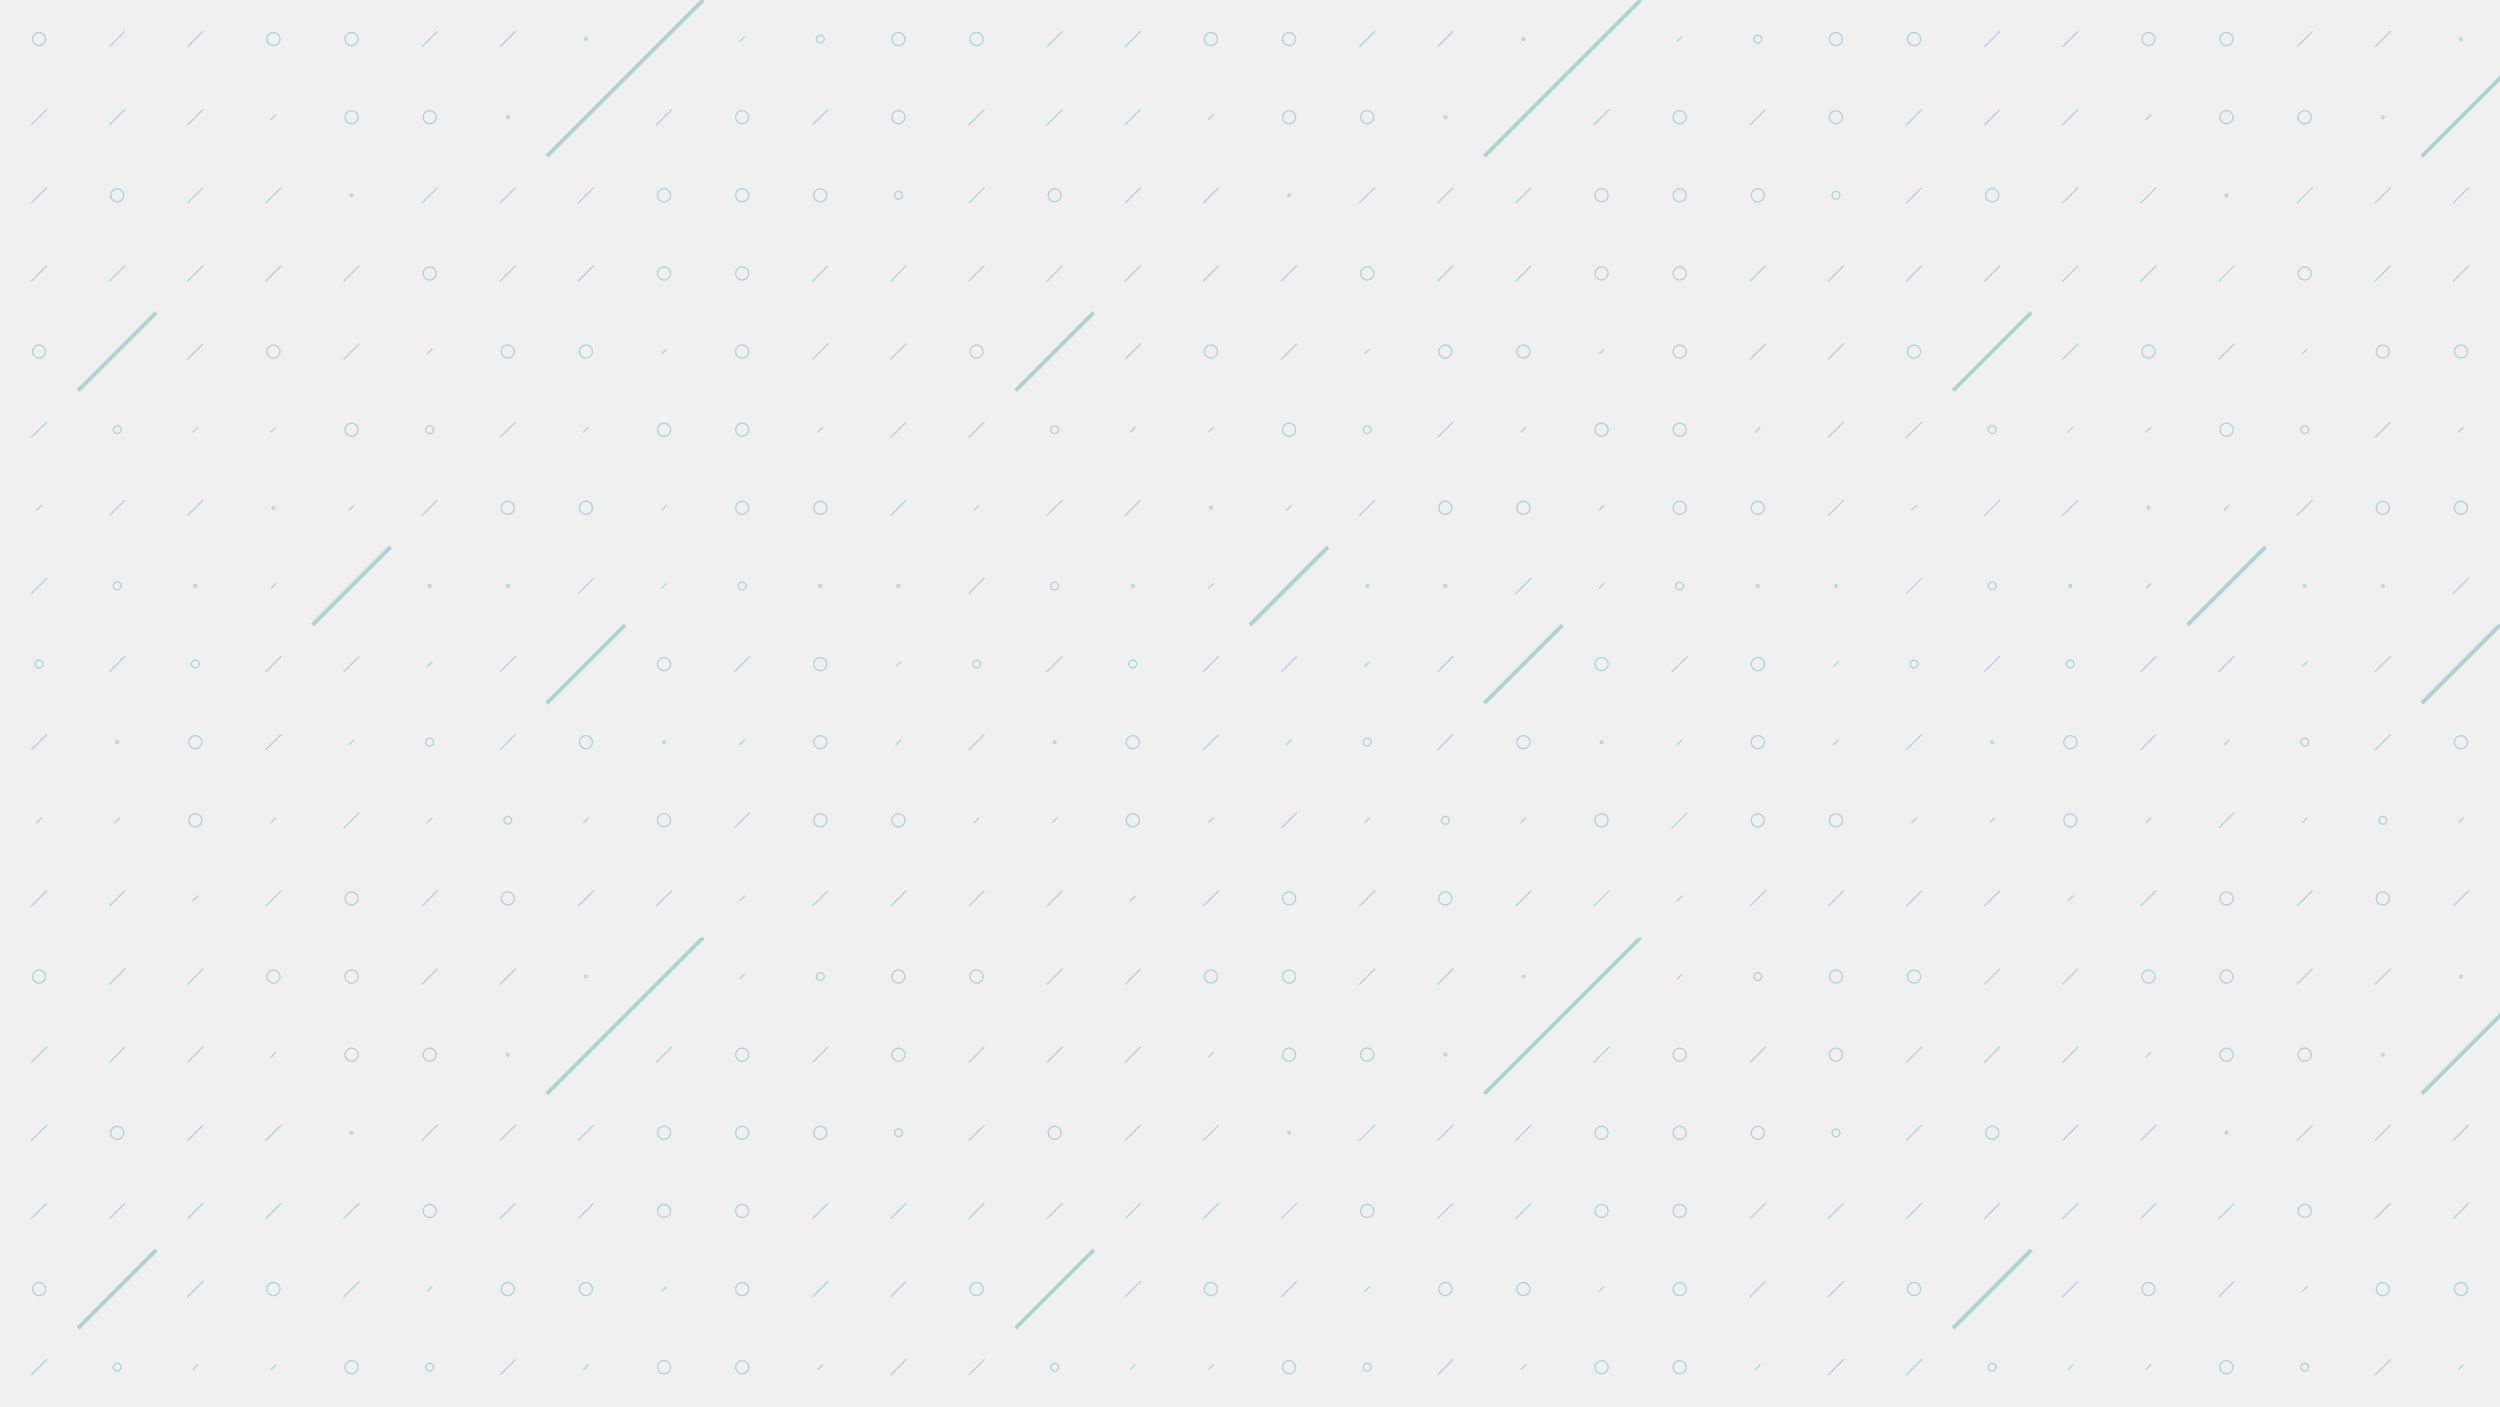
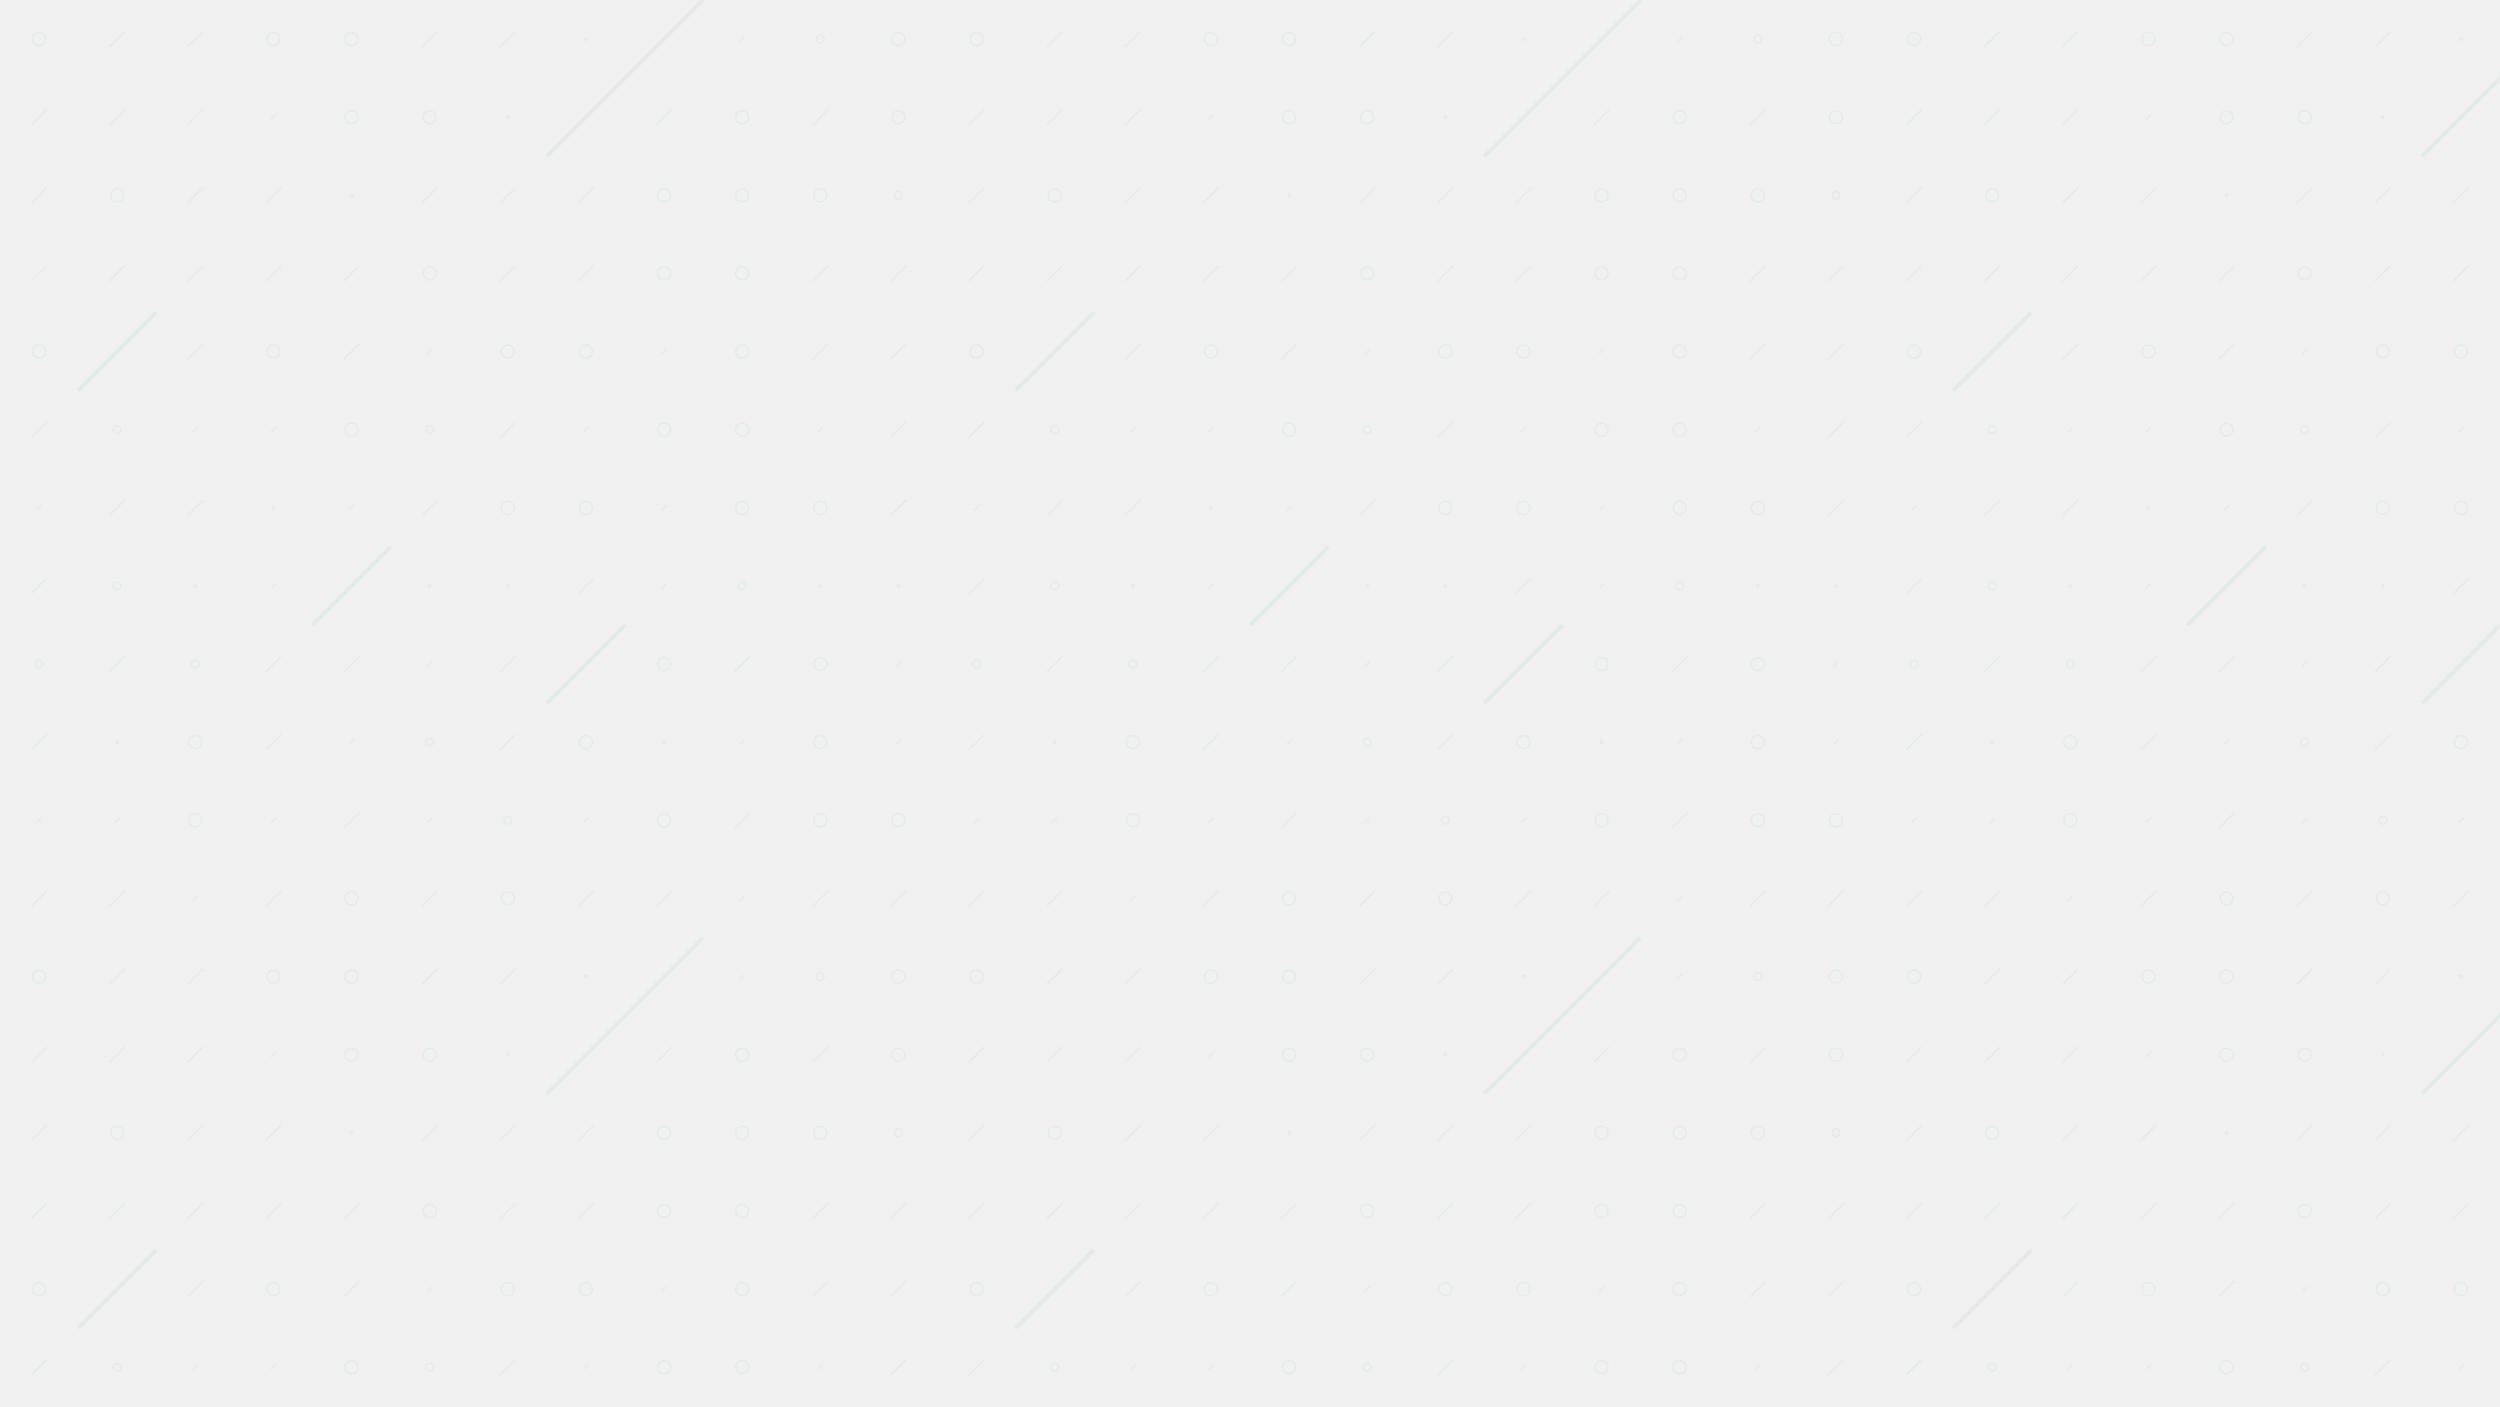
<svg xmlns="http://www.w3.org/2000/svg" xmlns:xlink="http://www.w3.org/1999/xlink" version="1.1" width="1920" height="1080" preserveAspectRatio="none" viewBox="0 0 1920 1080">
  <g mask="url(&quot;#SvgjsMask1137&quot;)" fill="none">
    <use xlink:href="#SvgjsSymbol1144" x="0" y="0" />
    <use xlink:href="#SvgjsSymbol1144" x="0" y="720" />
    <use xlink:href="#SvgjsSymbol1144" x="720" y="0" />
    <use xlink:href="#SvgjsSymbol1144" x="720" y="720" />
    <use xlink:href="#SvgjsSymbol1144" x="1440" y="0" />
    <use xlink:href="#SvgjsSymbol1144" x="1440" y="720" />
  </g>
  <defs>
    <mask id="SvgjsMask1137">
      <rect width="1920" height="1080" fill="#ffffff" />
    </mask>
    <path d="M-1 0 a1 1 0 1 0 2 0 a1 1 0 1 0 -2 0z" id="SvgjsPath1143" />
    <path d="M-3 0 a3 3 0 1 0 6 0 a3 3 0 1 0 -6 0z" id="SvgjsPath1141" />
    <path d="M-5 0 a5 5 0 1 0 10 0 a5 5 0 1 0 -10 0z" id="SvgjsPath1138" />
    <path d="M2 -2 L-2 2z" id="SvgjsPath1140" />
    <path d="M6 -6 L-6 6z" id="SvgjsPath1139" />
    <path d="M30 -30 L-30 30z" id="SvgjsPath1142" />
  </defs>
  <symbol id="SvgjsSymbol1144">
-     <use xlink:href="#SvgjsPath1138" x="30" y="30" stroke="rgba(41, 161, 156, 0.34)" />
-     <use xlink:href="#SvgjsPath1139" x="30" y="90" stroke="rgba(41, 161, 156, 0.34)" />
-     <use xlink:href="#SvgjsPath1139" x="30" y="150" stroke="rgba(41, 161, 156, 0.34)" />
-     <use xlink:href="#SvgjsPath1139" x="30" y="210" stroke="rgba(41, 161, 156, 0.34)" />
-     <use xlink:href="#SvgjsPath1138" x="30" y="270" stroke="rgba(41, 161, 156, 0.34)" />
-     <use xlink:href="#SvgjsPath1139" x="30" y="330" stroke="rgba(41, 161, 156, 0.34)" />
-     <use xlink:href="#SvgjsPath1140" x="30" y="390" stroke="rgba(41, 161, 156, 0.34)" />
-     <use xlink:href="#SvgjsPath1139" x="30" y="450" stroke="rgba(41, 161, 156, 0.34)" />
-     <use xlink:href="#SvgjsPath1141" x="30" y="510" stroke="rgba(41, 161, 156, 0.34)" />
-     <use xlink:href="#SvgjsPath1139" x="30" y="570" stroke="rgba(41, 161, 156, 0.34)" />
-     <use xlink:href="#SvgjsPath1140" x="30" y="630" stroke="rgba(41, 161, 156, 0.34)" />
-     <use xlink:href="#SvgjsPath1139" x="30" y="690" stroke="rgba(41, 161, 156, 0.34)" />
-     <use xlink:href="#SvgjsPath1139" x="90" y="30" stroke="rgba(41, 161, 156, 0.34)" />
-     <use xlink:href="#SvgjsPath1139" x="90" y="90" stroke="rgba(41, 161, 156, 0.34)" />
-     <use xlink:href="#SvgjsPath1138" x="90" y="150" stroke="rgba(41, 161, 156, 0.34)" />
-     <use xlink:href="#SvgjsPath1139" x="90" y="210" stroke="rgba(41, 161, 156, 0.34)" />
-     <use xlink:href="#SvgjsPath1142" x="90" y="270" stroke="rgba(41, 161, 156, 0.34)" stroke-width="3" />
-     <use xlink:href="#SvgjsPath1141" x="90" y="330" stroke="rgba(41, 161, 156, 0.34)" />
-     <use xlink:href="#SvgjsPath1139" x="90" y="390" stroke="rgba(41, 161, 156, 0.34)" />
-     <use xlink:href="#SvgjsPath1141" x="90" y="450" stroke="rgba(41, 161, 156, 0.34)" />
-     <use xlink:href="#SvgjsPath1139" x="90" y="510" stroke="rgba(41, 161, 156, 0.34)" />
-     <use xlink:href="#SvgjsPath1143" x="90" y="570" stroke="rgba(41, 161, 156, 0.34)" />
-     <use xlink:href="#SvgjsPath1140" x="90" y="630" stroke="rgba(41, 161, 156, 0.34)" />
-     <use xlink:href="#SvgjsPath1139" x="90" y="690" stroke="rgba(41, 161, 156, 0.34)" />
-     <use xlink:href="#SvgjsPath1139" x="150" y="30" stroke="rgba(41, 161, 156, 0.34)" />
-     <use xlink:href="#SvgjsPath1139" x="150" y="90" stroke="rgba(41, 161, 156, 0.34)" />
-     <use xlink:href="#SvgjsPath1139" x="150" y="150" stroke="rgba(41, 161, 156, 0.34)" />
-     <use xlink:href="#SvgjsPath1139" x="150" y="210" stroke="rgba(41, 161, 156, 0.34)" />
-     <use xlink:href="#SvgjsPath1139" x="150" y="270" stroke="rgba(41, 161, 156, 0.34)" />
-     <use xlink:href="#SvgjsPath1140" x="150" y="330" stroke="rgba(41, 161, 156, 0.34)" />
-     <use xlink:href="#SvgjsPath1139" x="150" y="390" stroke="rgba(41, 161, 156, 0.34)" />
-     <use xlink:href="#SvgjsPath1143" x="150" y="450" stroke="rgba(41, 161, 156, 0.34)" />
-     <use xlink:href="#SvgjsPath1141" x="150" y="510" stroke="rgba(41, 161, 156, 0.34)" />
-     <use xlink:href="#SvgjsPath1138" x="150" y="570" stroke="rgba(41, 161, 156, 0.34)" />
-     <use xlink:href="#SvgjsPath1138" x="150" y="630" stroke="rgba(41, 161, 156, 0.34)" />
-     <use xlink:href="#SvgjsPath1140" x="150" y="690" stroke="rgba(41, 161, 156, 0.34)" />
-     <use xlink:href="#SvgjsPath1138" x="210" y="30" stroke="rgba(41, 161, 156, 0.34)" />
-     <use xlink:href="#SvgjsPath1140" x="210" y="90" stroke="rgba(41, 161, 156, 0.34)" />
-     <use xlink:href="#SvgjsPath1139" x="210" y="150" stroke="rgba(41, 161, 156, 0.34)" />
-     <use xlink:href="#SvgjsPath1139" x="210" y="210" stroke="rgba(41, 161, 156, 0.34)" />
-     <use xlink:href="#SvgjsPath1138" x="210" y="270" stroke="rgba(41, 161, 156, 0.34)" />
-     <use xlink:href="#SvgjsPath1140" x="210" y="330" stroke="rgba(41, 161, 156, 0.34)" />
-     <use xlink:href="#SvgjsPath1143" x="210" y="390" stroke="rgba(41, 161, 156, 0.34)" />
-     <use xlink:href="#SvgjsPath1140" x="210" y="450" stroke="rgba(41, 161, 156, 0.34)" />
-     <use xlink:href="#SvgjsPath1139" x="210" y="510" stroke="rgba(41, 161, 156, 0.34)" />
-     <use xlink:href="#SvgjsPath1139" x="210" y="570" stroke="rgba(41, 161, 156, 0.34)" />
-     <use xlink:href="#SvgjsPath1140" x="210" y="630" stroke="rgba(41, 161, 156, 0.34)" />
-     <use xlink:href="#SvgjsPath1139" x="210" y="690" stroke="rgba(41, 161, 156, 0.34)" />
-     <use xlink:href="#SvgjsPath1138" x="270" y="30" stroke="rgba(41, 161, 156, 0.34)" />
-     <use xlink:href="#SvgjsPath1138" x="270" y="90" stroke="rgba(41, 161, 156, 0.34)" />
-     <use xlink:href="#SvgjsPath1143" x="270" y="150" stroke="rgba(41, 161, 156, 0.34)" />
-     <use xlink:href="#SvgjsPath1139" x="270" y="210" stroke="rgba(41, 161, 156, 0.34)" />
-     <use xlink:href="#SvgjsPath1139" x="270" y="270" stroke="rgba(41, 161, 156, 0.34)" />
-     <use xlink:href="#SvgjsPath1138" x="270" y="330" stroke="rgba(41, 161, 156, 0.34)" />
-     <use xlink:href="#SvgjsPath1140" x="270" y="390" stroke="rgba(41, 161, 156, 0.34)" />
-     <use xlink:href="#SvgjsPath1142" x="270" y="450" stroke="rgba(41, 161, 156, 0.34)" stroke-width="3" />
-     <use xlink:href="#SvgjsPath1139" x="270" y="510" stroke="rgba(41, 161, 156, 0.34)" />
-     <use xlink:href="#SvgjsPath1140" x="270" y="570" stroke="rgba(41, 161, 156, 0.34)" />
-     <use xlink:href="#SvgjsPath1139" x="270" y="630" stroke="rgba(41, 161, 156, 0.34)" />
-     <use xlink:href="#SvgjsPath1138" x="270" y="690" stroke="rgba(41, 161, 156, 0.34)" />
-     <use xlink:href="#SvgjsPath1139" x="330" y="30" stroke="rgba(41, 161, 156, 0.34)" />
-     <use xlink:href="#SvgjsPath1138" x="330" y="90" stroke="rgba(41, 161, 156, 0.34)" />
-     <use xlink:href="#SvgjsPath1139" x="330" y="150" stroke="rgba(41, 161, 156, 0.34)" />
-     <use xlink:href="#SvgjsPath1138" x="330" y="210" stroke="rgba(41, 161, 156, 0.34)" />
-     <use xlink:href="#SvgjsPath1140" x="330" y="270" stroke="rgba(41, 161, 156, 0.34)" />
-     <use xlink:href="#SvgjsPath1141" x="330" y="330" stroke="rgba(41, 161, 156, 0.34)" />
-     <use xlink:href="#SvgjsPath1139" x="330" y="390" stroke="rgba(41, 161, 156, 0.34)" />
-     <use xlink:href="#SvgjsPath1143" x="330" y="450" stroke="rgba(41, 161, 156, 0.34)" />
-     <use xlink:href="#SvgjsPath1140" x="330" y="510" stroke="rgba(41, 161, 156, 0.34)" />
-     <use xlink:href="#SvgjsPath1141" x="330" y="570" stroke="rgba(41, 161, 156, 0.34)" />
-     <use xlink:href="#SvgjsPath1140" x="330" y="630" stroke="rgba(41, 161, 156, 0.34)" />
-     <use xlink:href="#SvgjsPath1139" x="330" y="690" stroke="rgba(41, 161, 156, 0.34)" />
-     <use xlink:href="#SvgjsPath1139" x="390" y="30" stroke="rgba(41, 161, 156, 0.34)" />
-     <use xlink:href="#SvgjsPath1143" x="390" y="90" stroke="rgba(41, 161, 156, 0.34)" />
-     <use xlink:href="#SvgjsPath1139" x="390" y="150" stroke="rgba(41, 161, 156, 0.34)" />
-     <use xlink:href="#SvgjsPath1139" x="390" y="210" stroke="rgba(41, 161, 156, 0.34)" />
-     <use xlink:href="#SvgjsPath1138" x="390" y="270" stroke="rgba(41, 161, 156, 0.34)" />
-     <use xlink:href="#SvgjsPath1139" x="390" y="330" stroke="rgba(41, 161, 156, 0.34)" />
-     <use xlink:href="#SvgjsPath1138" x="390" y="390" stroke="rgba(41, 161, 156, 0.34)" />
-     <use xlink:href="#SvgjsPath1143" x="390" y="450" stroke="rgba(41, 161, 156, 0.34)" />
-     <use xlink:href="#SvgjsPath1139" x="390" y="510" stroke="rgba(41, 161, 156, 0.34)" />
-     <use xlink:href="#SvgjsPath1139" x="390" y="570" stroke="rgba(41, 161, 156, 0.34)" />
-     <use xlink:href="#SvgjsPath1141" x="390" y="630" stroke="rgba(41, 161, 156, 0.34)" />
-     <use xlink:href="#SvgjsPath1138" x="390" y="690" stroke="rgba(41, 161, 156, 0.34)" />
-     <use xlink:href="#SvgjsPath1143" x="450" y="30" stroke="rgba(41, 161, 156, 0.34)" />
-     <use xlink:href="#SvgjsPath1142" x="450" y="90" stroke="rgba(41, 161, 156, 0.34)" stroke-width="3" />
-     <use xlink:href="#SvgjsPath1139" x="450" y="150" stroke="rgba(41, 161, 156, 0.34)" />
-     <use xlink:href="#SvgjsPath1139" x="450" y="210" stroke="rgba(41, 161, 156, 0.34)" />
-     <use xlink:href="#SvgjsPath1138" x="450" y="270" stroke="rgba(41, 161, 156, 0.34)" />
-     <use xlink:href="#SvgjsPath1140" x="450" y="330" stroke="rgba(41, 161, 156, 0.34)" />
-     <use xlink:href="#SvgjsPath1138" x="450" y="390" stroke="rgba(41, 161, 156, 0.34)" />
-     <use xlink:href="#SvgjsPath1139" x="450" y="450" stroke="rgba(41, 161, 156, 0.34)" />
-     <use xlink:href="#SvgjsPath1142" x="450" y="510" stroke="rgba(41, 161, 156, 0.34)" stroke-width="3" />
-     <use xlink:href="#SvgjsPath1138" x="450" y="570" stroke="rgba(41, 161, 156, 0.34)" />
-     <use xlink:href="#SvgjsPath1140" x="450" y="630" stroke="rgba(41, 161, 156, 0.34)" />
-     <use xlink:href="#SvgjsPath1139" x="450" y="690" stroke="rgba(41, 161, 156, 0.34)" />
-     <use xlink:href="#SvgjsPath1142" x="510" y="30" stroke="rgba(41, 161, 156, 0.34)" stroke-width="3" />
-     <use xlink:href="#SvgjsPath1139" x="510" y="90" stroke="rgba(41, 161, 156, 0.34)" />
-     <use xlink:href="#SvgjsPath1138" x="510" y="150" stroke="rgba(41, 161, 156, 0.34)" />
-     <use xlink:href="#SvgjsPath1138" x="510" y="210" stroke="rgba(41, 161, 156, 0.34)" />
-     <use xlink:href="#SvgjsPath1140" x="510" y="270" stroke="rgba(41, 161, 156, 0.34)" />
-     <use xlink:href="#SvgjsPath1138" x="510" y="330" stroke="rgba(41, 161, 156, 0.34)" />
-     <use xlink:href="#SvgjsPath1140" x="510" y="390" stroke="rgba(41, 161, 156, 0.34)" />
-     <use xlink:href="#SvgjsPath1140" x="510" y="450" stroke="rgba(41, 161, 156, 0.34)" />
-     <use xlink:href="#SvgjsPath1138" x="510" y="510" stroke="rgba(41, 161, 156, 0.34)" />
-     <use xlink:href="#SvgjsPath1143" x="510" y="570" stroke="rgba(41, 161, 156, 0.34)" />
-     <use xlink:href="#SvgjsPath1138" x="510" y="630" stroke="rgba(41, 161, 156, 0.34)" />
-     <use xlink:href="#SvgjsPath1139" x="510" y="690" stroke="rgba(41, 161, 156, 0.34)" />
-     <use xlink:href="#SvgjsPath1140" x="570" y="30" stroke="rgba(41, 161, 156, 0.34)" />
-     <use xlink:href="#SvgjsPath1138" x="570" y="90" stroke="rgba(41, 161, 156, 0.34)" />
-     <use xlink:href="#SvgjsPath1138" x="570" y="150" stroke="rgba(41, 161, 156, 0.34)" />
-     <use xlink:href="#SvgjsPath1138" x="570" y="210" stroke="rgba(41, 161, 156, 0.34)" />
-     <use xlink:href="#SvgjsPath1138" x="570" y="270" stroke="rgba(41, 161, 156, 0.34)" />
-     <use xlink:href="#SvgjsPath1138" x="570" y="330" stroke="rgba(41, 161, 156, 0.34)" />
-     <use xlink:href="#SvgjsPath1138" x="570" y="390" stroke="rgba(41, 161, 156, 0.34)" />
-     <use xlink:href="#SvgjsPath1141" x="570" y="450" stroke="rgba(41, 161, 156, 0.34)" />
-     <use xlink:href="#SvgjsPath1139" x="570" y="510" stroke="rgba(41, 161, 156, 0.34)" />
-     <use xlink:href="#SvgjsPath1140" x="570" y="570" stroke="rgba(41, 161, 156, 0.34)" />
-     <use xlink:href="#SvgjsPath1139" x="570" y="630" stroke="rgba(41, 161, 156, 0.34)" />
-     <use xlink:href="#SvgjsPath1140" x="570" y="690" stroke="rgba(41, 161, 156, 0.34)" />
-     <use xlink:href="#SvgjsPath1141" x="630" y="30" stroke="rgba(41, 161, 156, 0.34)" />
-     <use xlink:href="#SvgjsPath1139" x="630" y="90" stroke="rgba(41, 161, 156, 0.34)" />
-     <use xlink:href="#SvgjsPath1138" x="630" y="150" stroke="rgba(41, 161, 156, 0.34)" />
-     <use xlink:href="#SvgjsPath1139" x="630" y="210" stroke="rgba(41, 161, 156, 0.34)" />
-     <use xlink:href="#SvgjsPath1139" x="630" y="270" stroke="rgba(41, 161, 156, 0.34)" />
-     <use xlink:href="#SvgjsPath1140" x="630" y="330" stroke="rgba(41, 161, 156, 0.34)" />
-     <use xlink:href="#SvgjsPath1138" x="630" y="390" stroke="rgba(41, 161, 156, 0.34)" />
-     <use xlink:href="#SvgjsPath1143" x="630" y="450" stroke="rgba(41, 161, 156, 0.34)" />
-     <use xlink:href="#SvgjsPath1138" x="630" y="510" stroke="rgba(41, 161, 156, 0.34)" />
-     <use xlink:href="#SvgjsPath1138" x="630" y="570" stroke="rgba(41, 161, 156, 0.34)" />
-     <use xlink:href="#SvgjsPath1138" x="630" y="630" stroke="rgba(41, 161, 156, 0.34)" />
-     <use xlink:href="#SvgjsPath1139" x="630" y="690" stroke="rgba(41, 161, 156, 0.34)" />
-     <use xlink:href="#SvgjsPath1138" x="690" y="30" stroke="rgba(41, 161, 156, 0.34)" />
-     <use xlink:href="#SvgjsPath1138" x="690" y="90" stroke="rgba(41, 161, 156, 0.34)" />
-     <use xlink:href="#SvgjsPath1141" x="690" y="150" stroke="rgba(41, 161, 156, 0.34)" />
-     <use xlink:href="#SvgjsPath1139" x="690" y="210" stroke="rgba(41, 161, 156, 0.34)" />
-     <use xlink:href="#SvgjsPath1139" x="690" y="270" stroke="rgba(41, 161, 156, 0.34)" />
-     <use xlink:href="#SvgjsPath1139" x="690" y="330" stroke="rgba(41, 161, 156, 0.34)" />
-     <use xlink:href="#SvgjsPath1139" x="690" y="390" stroke="rgba(41, 161, 156, 0.34)" />
-     <use xlink:href="#SvgjsPath1143" x="690" y="450" stroke="rgba(41, 161, 156, 0.34)" />
-     <use xlink:href="#SvgjsPath1140" x="690" y="510" stroke="rgba(41, 161, 156, 0.34)" />
-     <use xlink:href="#SvgjsPath1140" x="690" y="570" stroke="rgba(41, 161, 156, 0.34)" />
-     <use xlink:href="#SvgjsPath1138" x="690" y="630" stroke="rgba(41, 161, 156, 0.34)" />
-     <use xlink:href="#SvgjsPath1139" x="690" y="690" stroke="rgba(41, 161, 156, 0.34)" />
+     <use xlink:href="#SvgjsPath1138" x="30" y="30" stroke="rgba(41, 161, 156,0.07)" />
+     <use xlink:href="#SvgjsPath1139" x="30" y="90" stroke="rgba(41, 161, 156,0.07)" />
+     <use xlink:href="#SvgjsPath1139" x="30" y="150" stroke="rgba(41, 161, 156,0.07)" />
+     <use xlink:href="#SvgjsPath1139" x="30" y="210" stroke="rgba(41, 161, 156,0.07)" />
+     <use xlink:href="#SvgjsPath1138" x="30" y="270" stroke="rgba(41, 161, 156,0.07)" />
+     <use xlink:href="#SvgjsPath1139" x="30" y="330" stroke="rgba(41, 161, 156,0.07)" />
+     <use xlink:href="#SvgjsPath1140" x="30" y="390" stroke="rgba(41, 161, 156,0.07)" />
+     <use xlink:href="#SvgjsPath1139" x="30" y="450" stroke="rgba(41, 161, 156,0.07)" />
+     <use xlink:href="#SvgjsPath1141" x="30" y="510" stroke="rgba(41, 161, 156,0.07)" />
+     <use xlink:href="#SvgjsPath1139" x="30" y="570" stroke="rgba(41, 161, 156,0.07)" />
+     <use xlink:href="#SvgjsPath1140" x="30" y="630" stroke="rgba(41, 161, 156,0.07)" />
+     <use xlink:href="#SvgjsPath1139" x="30" y="690" stroke="rgba(41, 161, 156,0.07)" />
+     <use xlink:href="#SvgjsPath1139" x="90" y="30" stroke="rgba(41, 161, 156,0.07)" />
+     <use xlink:href="#SvgjsPath1139" x="90" y="90" stroke="rgba(41, 161, 156,0.07)" />
+     <use xlink:href="#SvgjsPath1138" x="90" y="150" stroke="rgba(41, 161, 156,0.07)" />
+     <use xlink:href="#SvgjsPath1139" x="90" y="210" stroke="rgba(41, 161, 156,0.07)" />
+     <use xlink:href="#SvgjsPath1142" x="90" y="270" stroke="rgba(41, 161, 156,0.07)" stroke-width="3" />
+     <use xlink:href="#SvgjsPath1141" x="90" y="330" stroke="rgba(41, 161, 156,0.07)" />
+     <use xlink:href="#SvgjsPath1139" x="90" y="390" stroke="rgba(41, 161, 156,0.07)" />
+     <use xlink:href="#SvgjsPath1141" x="90" y="450" stroke="rgba(41, 161, 156,0.07)" />
+     <use xlink:href="#SvgjsPath1139" x="90" y="510" stroke="rgba(41, 161, 156,0.07)" />
+     <use xlink:href="#SvgjsPath1143" x="90" y="570" stroke="rgba(41, 161, 156,0.07)" />
+     <use xlink:href="#SvgjsPath1140" x="90" y="630" stroke="rgba(41, 161, 156,0.07)" />
+     <use xlink:href="#SvgjsPath1139" x="90" y="690" stroke="rgba(41, 161, 156,0.07)" />
+     <use xlink:href="#SvgjsPath1139" x="150" y="30" stroke="rgba(41, 161, 156,0.07)" />
+     <use xlink:href="#SvgjsPath1139" x="150" y="90" stroke="rgba(41, 161, 156,0.07)" />
+     <use xlink:href="#SvgjsPath1139" x="150" y="150" stroke="rgba(41, 161, 156,0.07)" />
+     <use xlink:href="#SvgjsPath1139" x="150" y="210" stroke="rgba(41, 161, 156,0.07)" />
+     <use xlink:href="#SvgjsPath1139" x="150" y="270" stroke="rgba(41, 161, 156,0.07)" />
+     <use xlink:href="#SvgjsPath1140" x="150" y="330" stroke="rgba(41, 161, 156,0.07)" />
+     <use xlink:href="#SvgjsPath1139" x="150" y="390" stroke="rgba(41, 161, 156,0.07)" />
+     <use xlink:href="#SvgjsPath1143" x="150" y="450" stroke="rgba(41, 161, 156,0.07)" />
+     <use xlink:href="#SvgjsPath1141" x="150" y="510" stroke="rgba(41, 161, 156,0.07)" />
+     <use xlink:href="#SvgjsPath1138" x="150" y="570" stroke="rgba(41, 161, 156,0.07)" />
+     <use xlink:href="#SvgjsPath1138" x="150" y="630" stroke="rgba(41, 161, 156,0.07)" />
+     <use xlink:href="#SvgjsPath1140" x="150" y="690" stroke="rgba(41, 161, 156,0.07)" />
+     <use xlink:href="#SvgjsPath1138" x="210" y="30" stroke="rgba(41, 161, 156,0.07)" />
+     <use xlink:href="#SvgjsPath1140" x="210" y="90" stroke="rgba(41, 161, 156,0.07)" />
+     <use xlink:href="#SvgjsPath1139" x="210" y="150" stroke="rgba(41, 161, 156,0.07)" />
+     <use xlink:href="#SvgjsPath1139" x="210" y="210" stroke="rgba(41, 161, 156,0.07)" />
+     <use xlink:href="#SvgjsPath1138" x="210" y="270" stroke="rgba(41, 161, 156,0.07)" />
+     <use xlink:href="#SvgjsPath1140" x="210" y="330" stroke="rgba(41, 161, 156,0.07)" />
+     <use xlink:href="#SvgjsPath1143" x="210" y="390" stroke="rgba(41, 161, 156,0.07)" />
+     <use xlink:href="#SvgjsPath1140" x="210" y="450" stroke="rgba(41, 161, 156,0.07)" />
+     <use xlink:href="#SvgjsPath1139" x="210" y="510" stroke="rgba(41, 161, 156,0.07)" />
+     <use xlink:href="#SvgjsPath1139" x="210" y="570" stroke="rgba(41, 161, 156,0.07)" />
+     <use xlink:href="#SvgjsPath1140" x="210" y="630" stroke="rgba(41, 161, 156,0.07)" />
+     <use xlink:href="#SvgjsPath1139" x="210" y="690" stroke="rgba(41, 161, 156,0.07)" />
+     <use xlink:href="#SvgjsPath1138" x="270" y="30" stroke="rgba(41, 161, 156,0.07)" />
+     <use xlink:href="#SvgjsPath1138" x="270" y="90" stroke="rgba(41, 161, 156,0.07)" />
+     <use xlink:href="#SvgjsPath1143" x="270" y="150" stroke="rgba(41, 161, 156,0.07)" />
+     <use xlink:href="#SvgjsPath1139" x="270" y="210" stroke="rgba(41, 161, 156,0.07)" />
+     <use xlink:href="#SvgjsPath1139" x="270" y="270" stroke="rgba(41, 161, 156,0.07)" />
+     <use xlink:href="#SvgjsPath1138" x="270" y="330" stroke="rgba(41, 161, 156,0.07)" />
+     <use xlink:href="#SvgjsPath1140" x="270" y="390" stroke="rgba(41, 161, 156,0.07)" />
+     <use xlink:href="#SvgjsPath1142" x="270" y="450" stroke="rgba(41, 161, 156,0.07)" stroke-width="3" />
+     <use xlink:href="#SvgjsPath1139" x="270" y="510" stroke="rgba(41, 161, 156,0.07)" />
+     <use xlink:href="#SvgjsPath1140" x="270" y="570" stroke="rgba(41, 161, 156,0.07)" />
+     <use xlink:href="#SvgjsPath1139" x="270" y="630" stroke="rgba(41, 161, 156,0.07)" />
+     <use xlink:href="#SvgjsPath1138" x="270" y="690" stroke="rgba(41, 161, 156,0.07)" />
+     <use xlink:href="#SvgjsPath1139" x="330" y="30" stroke="rgba(41, 161, 156,0.07)" />
+     <use xlink:href="#SvgjsPath1138" x="330" y="90" stroke="rgba(41, 161, 156,0.07)" />
+     <use xlink:href="#SvgjsPath1139" x="330" y="150" stroke="rgba(41, 161, 156,0.07)" />
+     <use xlink:href="#SvgjsPath1138" x="330" y="210" stroke="rgba(41, 161, 156,0.07)" />
+     <use xlink:href="#SvgjsPath1140" x="330" y="270" stroke="rgba(41, 161, 156,0.07)" />
+     <use xlink:href="#SvgjsPath1141" x="330" y="330" stroke="rgba(41, 161, 156,0.07)" />
+     <use xlink:href="#SvgjsPath1139" x="330" y="390" stroke="rgba(41, 161, 156,0.07)" />
+     <use xlink:href="#SvgjsPath1143" x="330" y="450" stroke="rgba(41, 161, 156,0.07)" />
+     <use xlink:href="#SvgjsPath1140" x="330" y="510" stroke="rgba(41, 161, 156,0.07)" />
+     <use xlink:href="#SvgjsPath1141" x="330" y="570" stroke="rgba(41, 161, 156,0.07)" />
+     <use xlink:href="#SvgjsPath1140" x="330" y="630" stroke="rgba(41, 161, 156,0.07)" />
+     <use xlink:href="#SvgjsPath1139" x="330" y="690" stroke="rgba(41, 161, 156,0.07)" />
+     <use xlink:href="#SvgjsPath1139" x="390" y="30" stroke="rgba(41, 161, 156,0.07)" />
+     <use xlink:href="#SvgjsPath1143" x="390" y="90" stroke="rgba(41, 161, 156,0.07)" />
+     <use xlink:href="#SvgjsPath1139" x="390" y="150" stroke="rgba(41, 161, 156,0.07)" />
+     <use xlink:href="#SvgjsPath1139" x="390" y="210" stroke="rgba(41, 161, 156,0.07)" />
+     <use xlink:href="#SvgjsPath1138" x="390" y="270" stroke="rgba(41, 161, 156,0.07)" />
+     <use xlink:href="#SvgjsPath1139" x="390" y="330" stroke="rgba(41, 161, 156,0.07)" />
+     <use xlink:href="#SvgjsPath1138" x="390" y="390" stroke="rgba(41, 161, 156,0.07)" />
+     <use xlink:href="#SvgjsPath1143" x="390" y="450" stroke="rgba(41, 161, 156,0.07)" />
+     <use xlink:href="#SvgjsPath1139" x="390" y="510" stroke="rgba(41, 161, 156,0.07)" />
+     <use xlink:href="#SvgjsPath1139" x="390" y="570" stroke="rgba(41, 161, 156,0.07)" />
+     <use xlink:href="#SvgjsPath1141" x="390" y="630" stroke="rgba(41, 161, 156,0.07)" />
+     <use xlink:href="#SvgjsPath1138" x="390" y="690" stroke="rgba(41, 161, 156,0.07)" />
+     <use xlink:href="#SvgjsPath1143" x="450" y="30" stroke="rgba(41, 161, 156,0.07)" />
+     <use xlink:href="#SvgjsPath1142" x="450" y="90" stroke="rgba(41, 161, 156,0.07)" stroke-width="3" />
+     <use xlink:href="#SvgjsPath1139" x="450" y="150" stroke="rgba(41, 161, 156,0.07)" />
+     <use xlink:href="#SvgjsPath1139" x="450" y="210" stroke="rgba(41, 161, 156,0.07)" />
+     <use xlink:href="#SvgjsPath1138" x="450" y="270" stroke="rgba(41, 161, 156,0.07)" />
+     <use xlink:href="#SvgjsPath1140" x="450" y="330" stroke="rgba(41, 161, 156,0.07)" />
+     <use xlink:href="#SvgjsPath1138" x="450" y="390" stroke="rgba(41, 161, 156,0.07)" />
+     <use xlink:href="#SvgjsPath1139" x="450" y="450" stroke="rgba(41, 161, 156,0.07)" />
+     <use xlink:href="#SvgjsPath1142" x="450" y="510" stroke="rgba(41, 161, 156,0.07)" stroke-width="3" />
+     <use xlink:href="#SvgjsPath1138" x="450" y="570" stroke="rgba(41, 161, 156,0.07)" />
+     <use xlink:href="#SvgjsPath1140" x="450" y="630" stroke="rgba(41, 161, 156,0.07)" />
+     <use xlink:href="#SvgjsPath1139" x="450" y="690" stroke="rgba(41, 161, 156,0.07)" />
+     <use xlink:href="#SvgjsPath1142" x="510" y="30" stroke="rgba(41, 161, 156,0.07)" stroke-width="3" />
+     <use xlink:href="#SvgjsPath1139" x="510" y="90" stroke="rgba(41, 161, 156,0.07)" />
+     <use xlink:href="#SvgjsPath1138" x="510" y="150" stroke="rgba(41, 161, 156,0.07)" />
+     <use xlink:href="#SvgjsPath1138" x="510" y="210" stroke="rgba(41, 161, 156,0.07)" />
+     <use xlink:href="#SvgjsPath1140" x="510" y="270" stroke="rgba(41, 161, 156,0.07)" />
+     <use xlink:href="#SvgjsPath1138" x="510" y="330" stroke="rgba(41, 161, 156,0.07)" />
+     <use xlink:href="#SvgjsPath1140" x="510" y="390" stroke="rgba(41, 161, 156,0.07)" />
+     <use xlink:href="#SvgjsPath1140" x="510" y="450" stroke="rgba(41, 161, 156,0.07)" />
+     <use xlink:href="#SvgjsPath1138" x="510" y="510" stroke="rgba(41, 161, 156,0.07)" />
+     <use xlink:href="#SvgjsPath1143" x="510" y="570" stroke="rgba(41, 161, 156,0.07)" />
+     <use xlink:href="#SvgjsPath1138" x="510" y="630" stroke="rgba(41, 161, 156,0.07)" />
+     <use xlink:href="#SvgjsPath1139" x="510" y="690" stroke="rgba(41, 161, 156,0.07)" />
+     <use xlink:href="#SvgjsPath1140" x="570" y="30" stroke="rgba(41, 161, 156,0.07)" />
+     <use xlink:href="#SvgjsPath1138" x="570" y="90" stroke="rgba(41, 161, 156,0.07)" />
+     <use xlink:href="#SvgjsPath1138" x="570" y="150" stroke="rgba(41, 161, 156,0.07)" />
+     <use xlink:href="#SvgjsPath1138" x="570" y="210" stroke="rgba(41, 161, 156,0.07)" />
+     <use xlink:href="#SvgjsPath1138" x="570" y="270" stroke="rgba(41, 161, 156,0.07)" />
+     <use xlink:href="#SvgjsPath1138" x="570" y="330" stroke="rgba(41, 161, 156,0.07)" />
+     <use xlink:href="#SvgjsPath1138" x="570" y="390" stroke="rgba(41, 161, 156,0.07)" />
+     <use xlink:href="#SvgjsPath1141" x="570" y="450" stroke="rgba(41, 161, 156,0.07)" />
+     <use xlink:href="#SvgjsPath1139" x="570" y="510" stroke="rgba(41, 161, 156,0.07)" />
+     <use xlink:href="#SvgjsPath1140" x="570" y="570" stroke="rgba(41, 161, 156,0.07)" />
+     <use xlink:href="#SvgjsPath1139" x="570" y="630" stroke="rgba(41, 161, 156,0.07)" />
+     <use xlink:href="#SvgjsPath1140" x="570" y="690" stroke="rgba(41, 161, 156,0.07)" />
+     <use xlink:href="#SvgjsPath1141" x="630" y="30" stroke="rgba(41, 161, 156,0.07)" />
+     <use xlink:href="#SvgjsPath1139" x="630" y="90" stroke="rgba(41, 161, 156,0.07)" />
+     <use xlink:href="#SvgjsPath1138" x="630" y="150" stroke="rgba(41, 161, 156,0.07)" />
+     <use xlink:href="#SvgjsPath1139" x="630" y="210" stroke="rgba(41, 161, 156,0.07)" />
+     <use xlink:href="#SvgjsPath1139" x="630" y="270" stroke="rgba(41, 161, 156,0.07)" />
+     <use xlink:href="#SvgjsPath1140" x="630" y="330" stroke="rgba(41, 161, 156,0.07)" />
+     <use xlink:href="#SvgjsPath1138" x="630" y="390" stroke="rgba(41, 161, 156,0.07)" />
+     <use xlink:href="#SvgjsPath1143" x="630" y="450" stroke="rgba(41, 161, 156,0.07)" />
+     <use xlink:href="#SvgjsPath1138" x="630" y="510" stroke="rgba(41, 161, 156,0.07)" />
+     <use xlink:href="#SvgjsPath1138" x="630" y="570" stroke="rgba(41, 161, 156,0.07)" />
+     <use xlink:href="#SvgjsPath1138" x="630" y="630" stroke="rgba(41, 161, 156,0.07)" />
+     <use xlink:href="#SvgjsPath1139" x="630" y="690" stroke="rgba(41, 161, 156,0.07)" />
+     <use xlink:href="#SvgjsPath1138" x="690" y="30" stroke="rgba(41, 161, 156,0.07)" />
+     <use xlink:href="#SvgjsPath1138" x="690" y="90" stroke="rgba(41, 161, 156,0.07)" />
+     <use xlink:href="#SvgjsPath1141" x="690" y="150" stroke="rgba(41, 161, 156,0.07)" />
+     <use xlink:href="#SvgjsPath1139" x="690" y="210" stroke="rgba(41, 161, 156,0.07)" />
+     <use xlink:href="#SvgjsPath1139" x="690" y="270" stroke="rgba(41, 161, 156,0.07)" />
+     <use xlink:href="#SvgjsPath1139" x="690" y="330" stroke="rgba(41, 161, 156,0.07)" />
+     <use xlink:href="#SvgjsPath1139" x="690" y="390" stroke="rgba(41, 161, 156,0.07)" />
+     <use xlink:href="#SvgjsPath1143" x="690" y="450" stroke="rgba(41, 161, 156,0.07)" />
+     <use xlink:href="#SvgjsPath1140" x="690" y="510" stroke="rgba(41, 161, 156,0.07)" />
+     <use xlink:href="#SvgjsPath1140" x="690" y="570" stroke="rgba(41, 161, 156,0.07)" />
+     <use xlink:href="#SvgjsPath1138" x="690" y="630" stroke="rgba(41, 161, 156,0.07)" />
+     <use xlink:href="#SvgjsPath1139" x="690" y="690" stroke="rgba(41, 161, 156,0.07)" />
  </symbol>
</svg>
